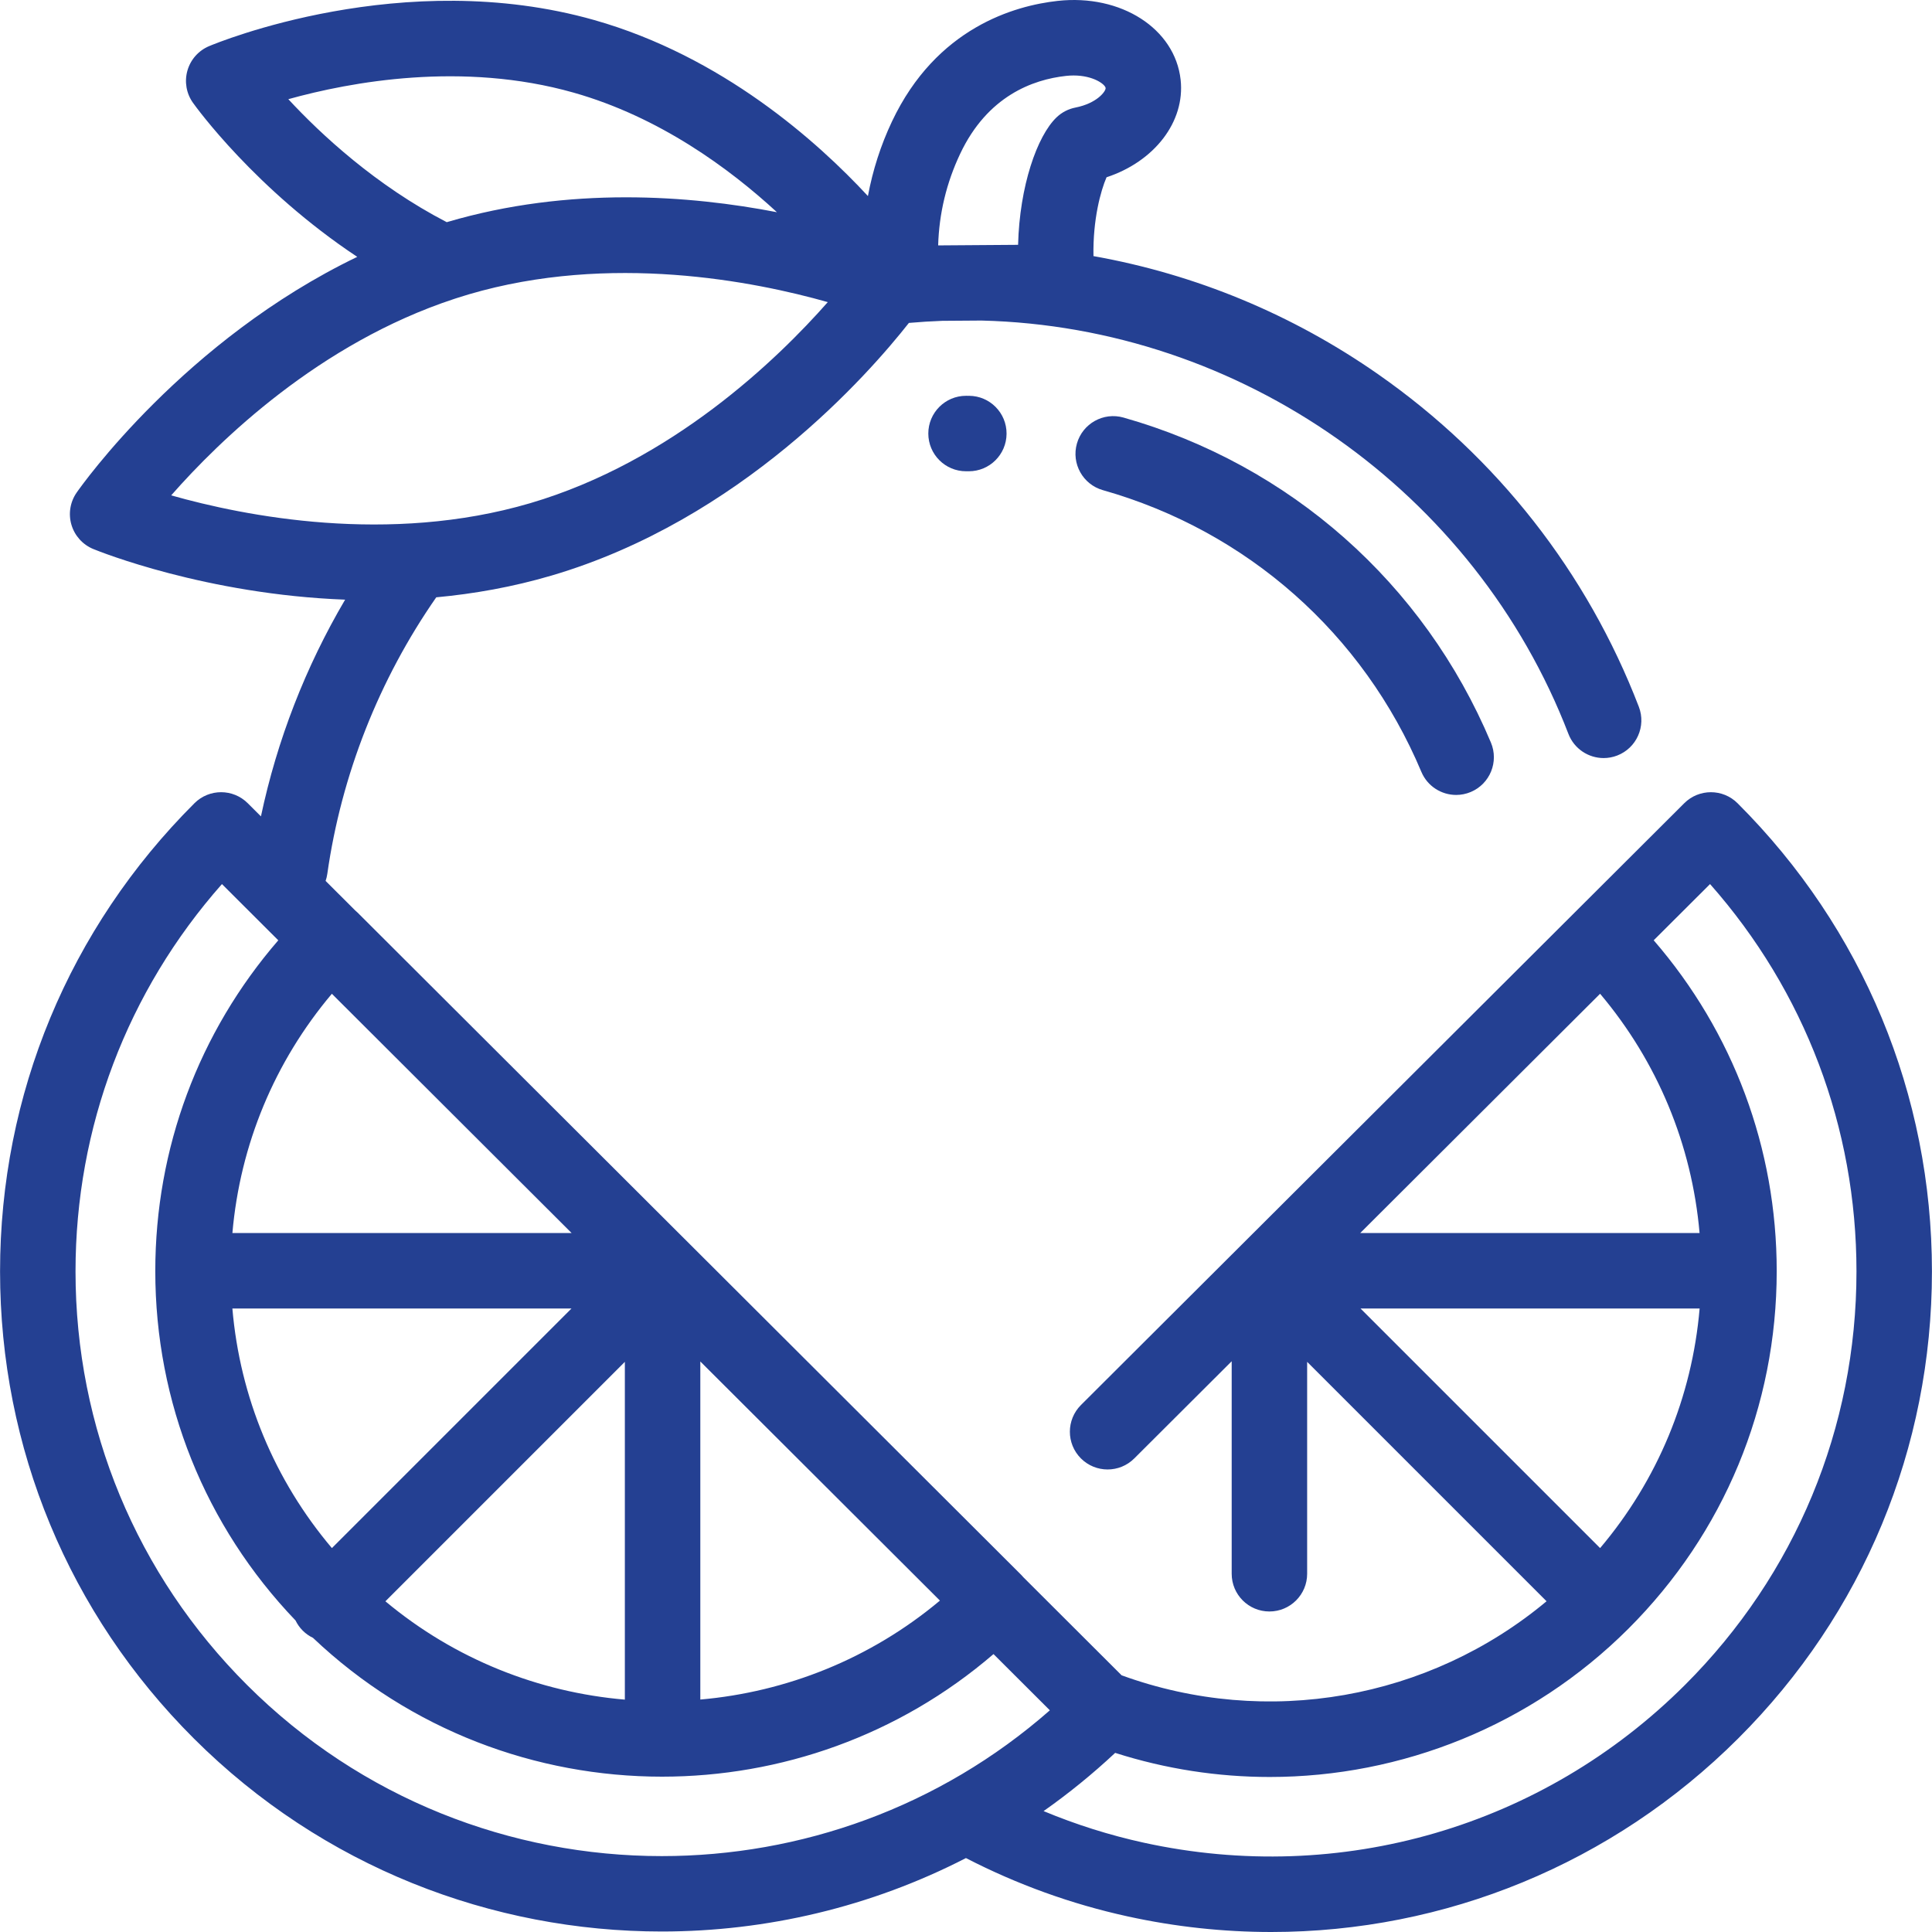
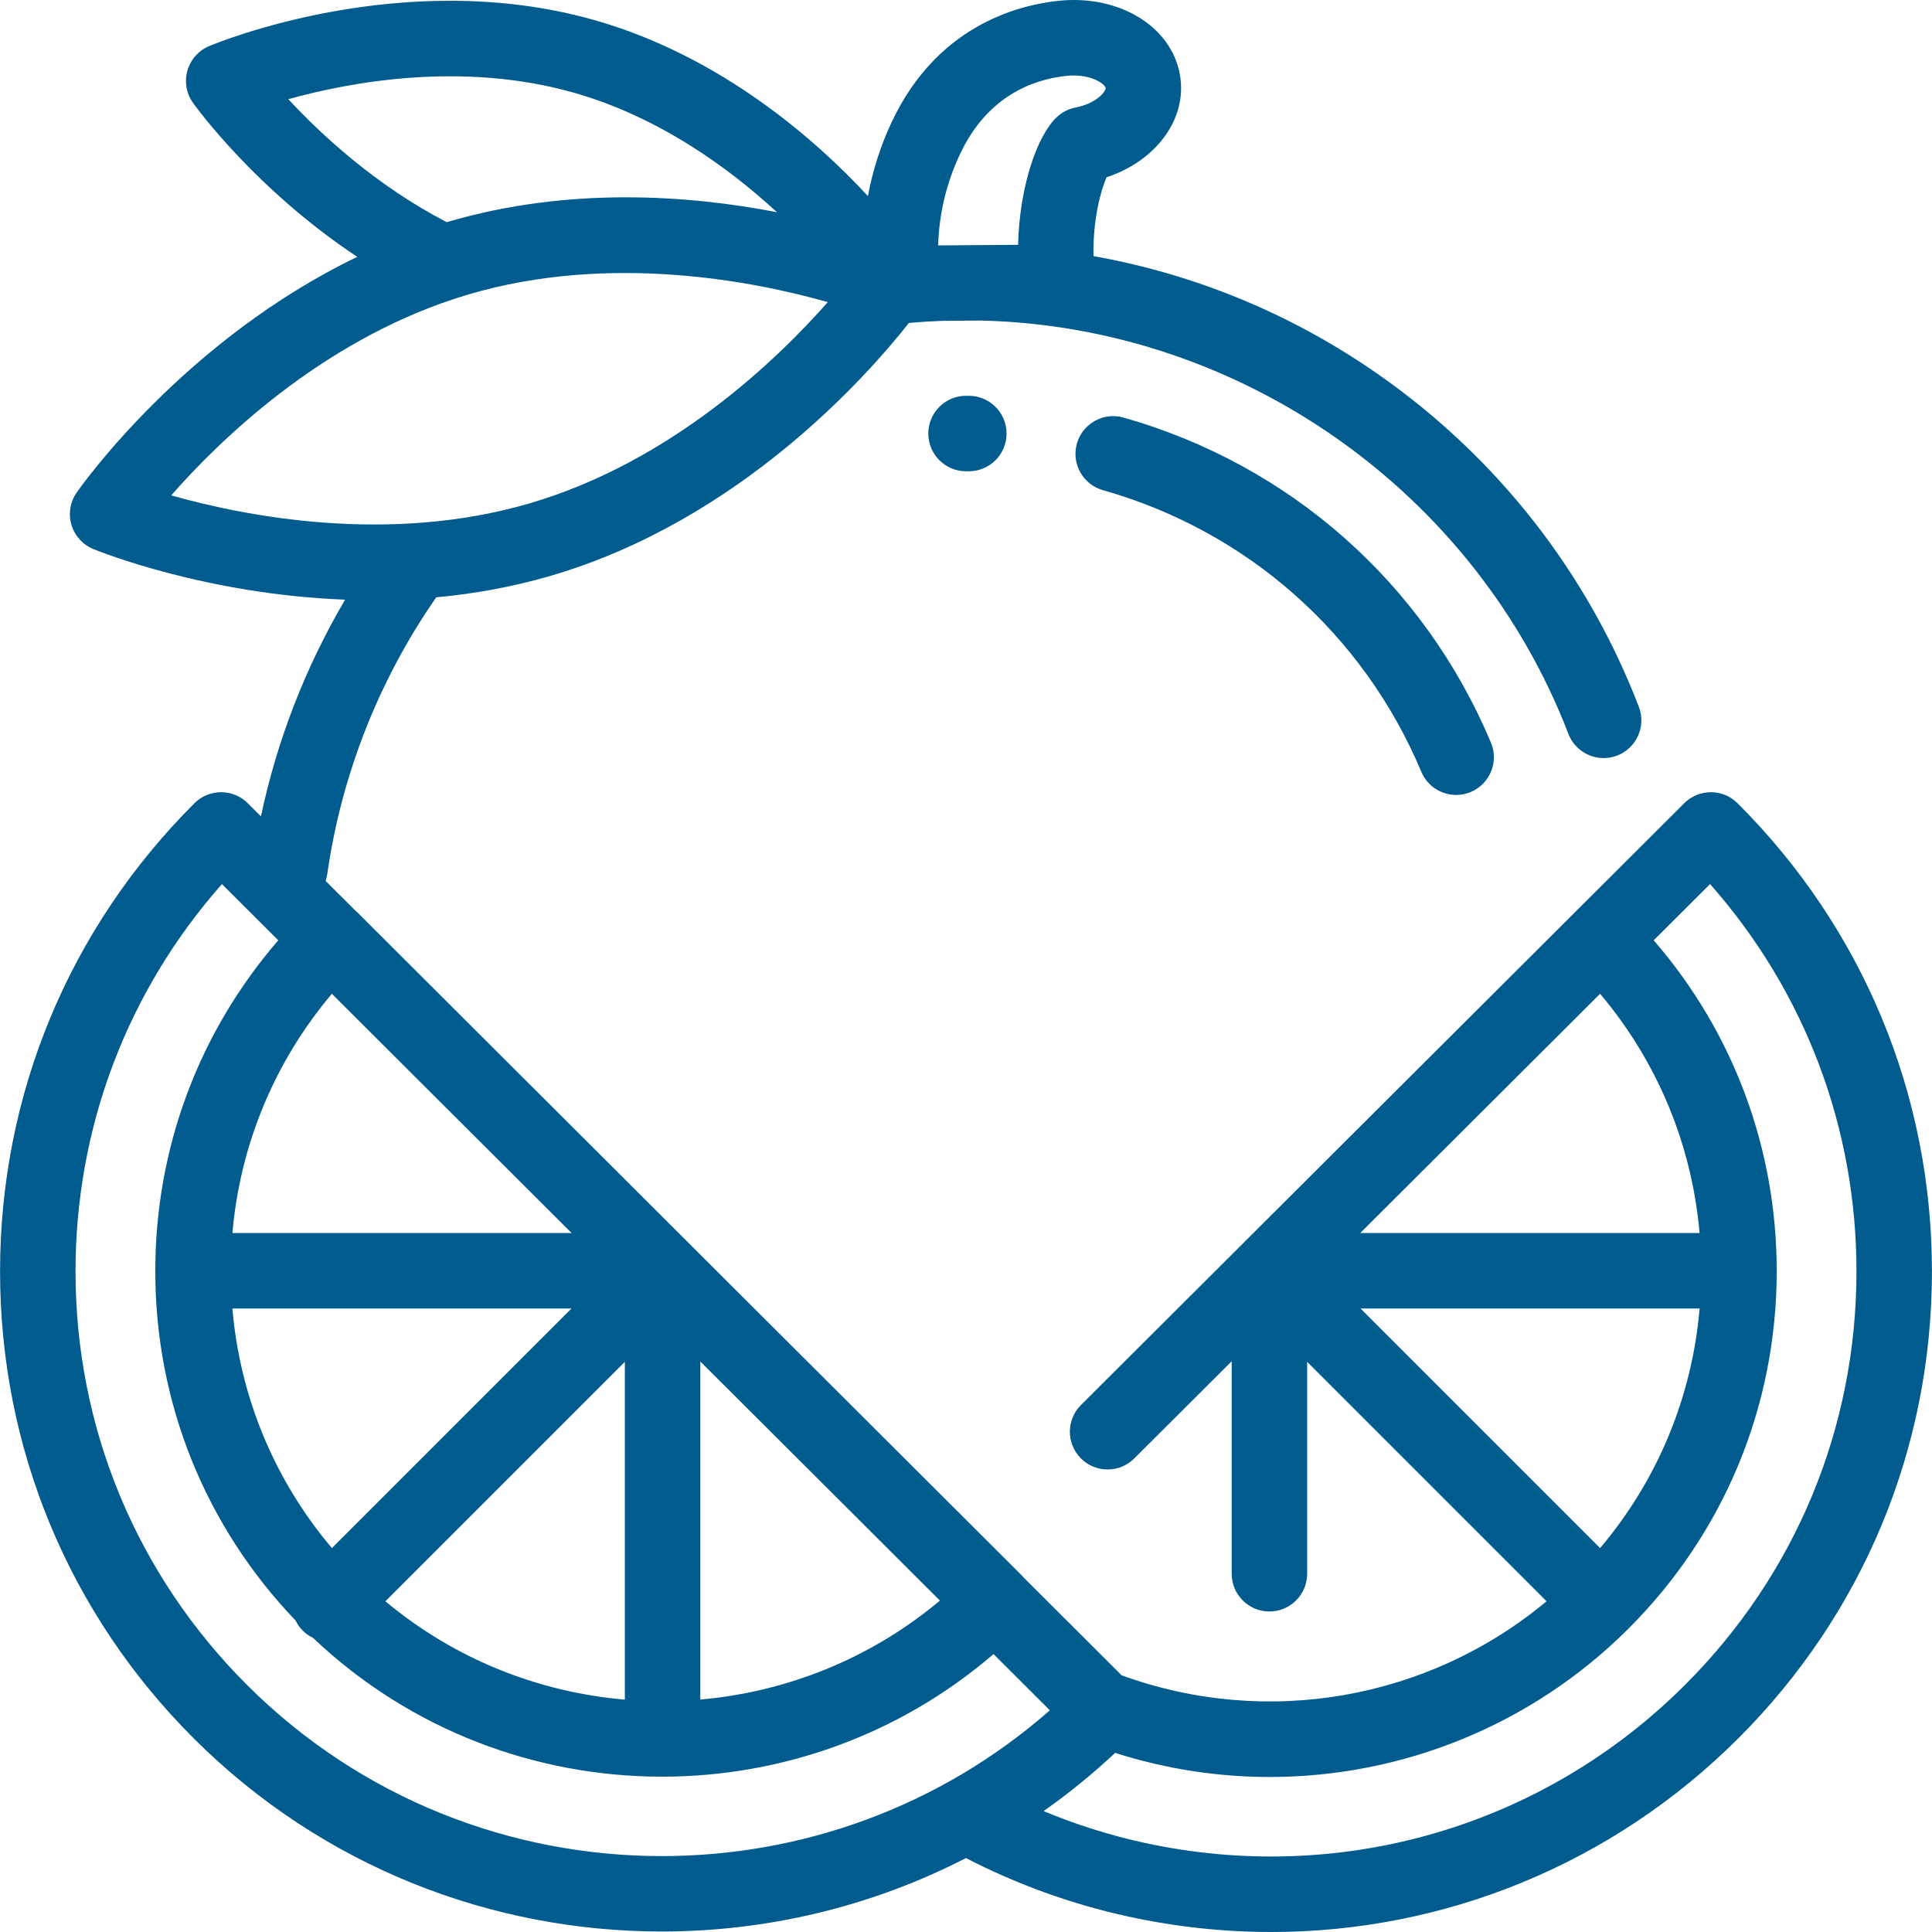
<svg xmlns="http://www.w3.org/2000/svg" version="1.1" id="Capa_1" x="0px" y="0px" viewBox="0 0 512.002 512.002" style="enable-background:new 0 0 512.002 512.002;" xml:space="preserve">
  <style type="text/css">
- 	.st0{fill:#244092;}
+ 	.st0{fill:#005B8F;}
</style>
  <g>
    <g>
      <path class="st0" d="M460.47,212.866c-3.903-3.896-10.221-3.896-14.125-0.002L286.466,372.348c-3.91,3.9-3.917,10.231-0.018,14.141    c3.901,3.909,10.232,3.918,14.142,0.017l25.821-25.758v56.315c0,5.522,4.477,9.999,9.999,9.999s9.999-4.477,9.999-9.999v-56.159    l63.449,63.449c-31.161,26.004-74.057,33.657-112.616,19.622l-26.018-25.966c-0.183-0.217-0.371-0.43-0.573-0.632L94.736,241.824    c-0.199-0.199-0.408-0.38-0.619-0.559l-7.828-7.812c0.205-0.594,0.359-1.215,0.45-1.861c3.726-26.216,13.708-51.509,28.873-73.297    c9.968-0.92,20.249-2.732,30.562-5.768c50.147-14.763,84.003-53.353,94.693-66.949c2.95-0.26,5.899-0.444,8.837-0.554    l10.399-0.075c68.646,1.672,130.809,45.262,155.544,109.537c1.529,3.974,5.318,6.411,9.334,6.41c1.194,0,2.409-0.215,3.589-0.669    c5.154-1.984,7.724-7.769,5.741-12.923c-13.714-35.636-37.567-66.083-68.983-88.048c-22.822-15.957-48.492-26.567-75.548-31.385    c-0.173-9.719,1.913-17.301,3.466-20.891c12.63-4.16,20.863-14.67,19.634-25.841c-1.492-13.566-15.804-22.748-32.569-20.903    c-11.351,1.249-32.151,7.06-43.928,31.955c-2.977,6.293-5.102,12.939-6.373,19.767c-13.358-14.421-38.602-37.026-72.541-46.649    c-50.648-14.362-99.994,6.047-102.07,6.924c-2.797,1.18-4.907,3.567-5.733,6.487c-0.828,2.921-0.284,6.059,1.479,8.53    c0.79,1.109,16.568,22.94,43.532,40.821c-45.752,22.022-73.038,60.569-74.355,62.458c-1.736,2.489-2.248,5.631-1.39,8.543    c0.857,2.911,2.99,5.275,5.797,6.427c1.698,0.696,29.864,12.022,66.734,13.418c-10.481,17.791-18.044,37.262-22.311,57.432    l-3.493-3.486c-3.903-3.896-10.223-3.896-14.127,0C18.312,246.019,0.015,290.083,0.015,336.941    c0,46.769,18.237,90.727,51.352,123.775c34.177,34.107,79.076,51.156,123.999,51.156c27.703,0,55.412-6.495,80.62-19.463    c13.537,6.981,27.933,12.195,42.866,15.462c12.669,2.773,25.413,4.131,38.038,4.131c45.995,0,90.408-18.018,123.744-51.287    c33.115-33.048,51.352-77.004,51.352-123.775C511.987,290.083,493.691,246.019,460.47,212.866z M254.46,40.744    c7.236-15.297,19.24-19.661,28.036-20.628c0.705-0.078,1.378-0.113,2.021-0.113c5.258,0,8.378,2.368,8.483,3.325    c0.09,0.821-2.232,4.044-8.016,5.182c-1.866,0.367-3.587,1.259-4.964,2.57c-5.191,4.945-9.826,18.314-10.214,33.802l-21.185,0.153    C248.867,56.579,250.82,48.44,254.46,40.744z M76.406,26.285c16.509-4.594,46.164-10.085,75.608-1.736    c22.689,6.433,41.233,20.03,53.882,31.689c-23.04-4.463-55.011-6.924-87.308,2.584c-0.064,0.019-0.127,0.039-0.192,0.058    C99.572,49.125,85.047,35.6,76.406,26.285z M45.367,131.277c12.826-14.607,39.285-40.314,74.982-52.055    c0.236-0.069,0.47-0.143,0.7-0.229c1.055-0.341,2.116-0.673,3.188-0.988c37.515-11.043,75.716-3.445,95.136,2.06    c-13.34,15.15-41.329,42.235-78.844,53.279C102.995,144.392,64.773,136.781,45.367,131.277z M424.043,263.358    c15.189,18.008,24.322,39.977,26.362,63.409h-89.928L424.043,263.358z M360.55,346.765h89.87    c-2.011,23.484-11.151,45.49-26.373,63.497L360.55,346.765z M185.592,360.806l63.499,63.37    c-18.49,15.489-40.752,24.227-63.499,26.224V360.806z M165.594,360.905v89.516c-22.736-1.946-44.986-10.632-63.457-26.058    L165.594,360.905z M87.956,410.262c-15.223-18.007-24.363-40.013-26.373-63.497h89.87L87.956,410.262z M87.948,263.361    l63.535,63.406H61.589C63.629,303.338,72.761,281.369,87.948,263.361z M175.366,491.888c-39.8-0.006-79.594-15.112-109.871-45.328    c-29.329-29.269-45.481-68.199-45.481-109.619c0-38.171,13.707-74.252,38.803-102.651l14.932,14.902    c-21.09,24.38-32.595,55.143-32.595,87.662c0,34.788,13.175,67.541,37.164,92.587c0.473,0.971,1.104,1.884,1.91,2.691    c0.816,0.816,1.741,1.451,2.724,1.926c25.847,24.522,59.167,36.779,92.502,36.779c31.332,0,62.674-10.832,87.838-32.487    l14.931,14.901C248.894,479.009,212.128,491.891,175.366,491.888z M446.508,446.56c-37.646,37.568-91.247,53.184-143.381,41.776    c-9.111-1.995-17.996-4.806-26.564-8.375c6.592-4.638,12.933-9.781,18.969-15.43c13.434,4.289,27.246,6.39,40.961,6.389    c35.002,0,69.348-13.643,95.023-39.264c25.365-25.313,39.332-58.981,39.332-94.804c0-32.522-11.507-63.287-32.6-87.667    l14.935-14.898c25.096,28.399,38.804,64.481,38.804,102.653C491.989,378.361,475.837,417.291,446.508,446.56z" />
    </g>
  </g>
  <g>
    <g>
      <path class="st0" d="M256.812,104.894l-0.8-0.002c-5.522,0-9.999,4.477-9.999,9.999s4.477,9.999,9.999,9.999l0.68,0.002    c0.021,0,0.041,0,0.061,0c5.493,0,9.965-4.438,9.998-9.939C266.784,109.431,262.334,104.928,256.812,104.894z" />
    </g>
  </g>
  <g>
    <g>
      <path class="st0" d="M395.112,196.792c-17.757-42.225-53.247-73.619-97.37-86.132c-5.316-1.509-10.842,1.58-12.348,6.891    c-1.507,5.312,1.579,10.841,6.891,12.348c38.244,10.846,69.003,38.053,84.391,74.645c1.609,3.825,5.318,6.125,9.222,6.125    c1.292,0,2.606-0.252,3.872-0.784C394.861,207.745,397.251,201.883,395.112,196.792z" />
    </g>
  </g>
  <g>
</g>
  <g>
</g>
  <g>
</g>
  <g>
</g>
  <g>
</g>
  <g>
</g>
  <g>
</g>
  <g>
</g>
  <g>
</g>
  <g>
</g>
  <g>
</g>
  <g>
</g>
  <g>
</g>
  <g>
</g>
  <g>
</g>
</svg>
